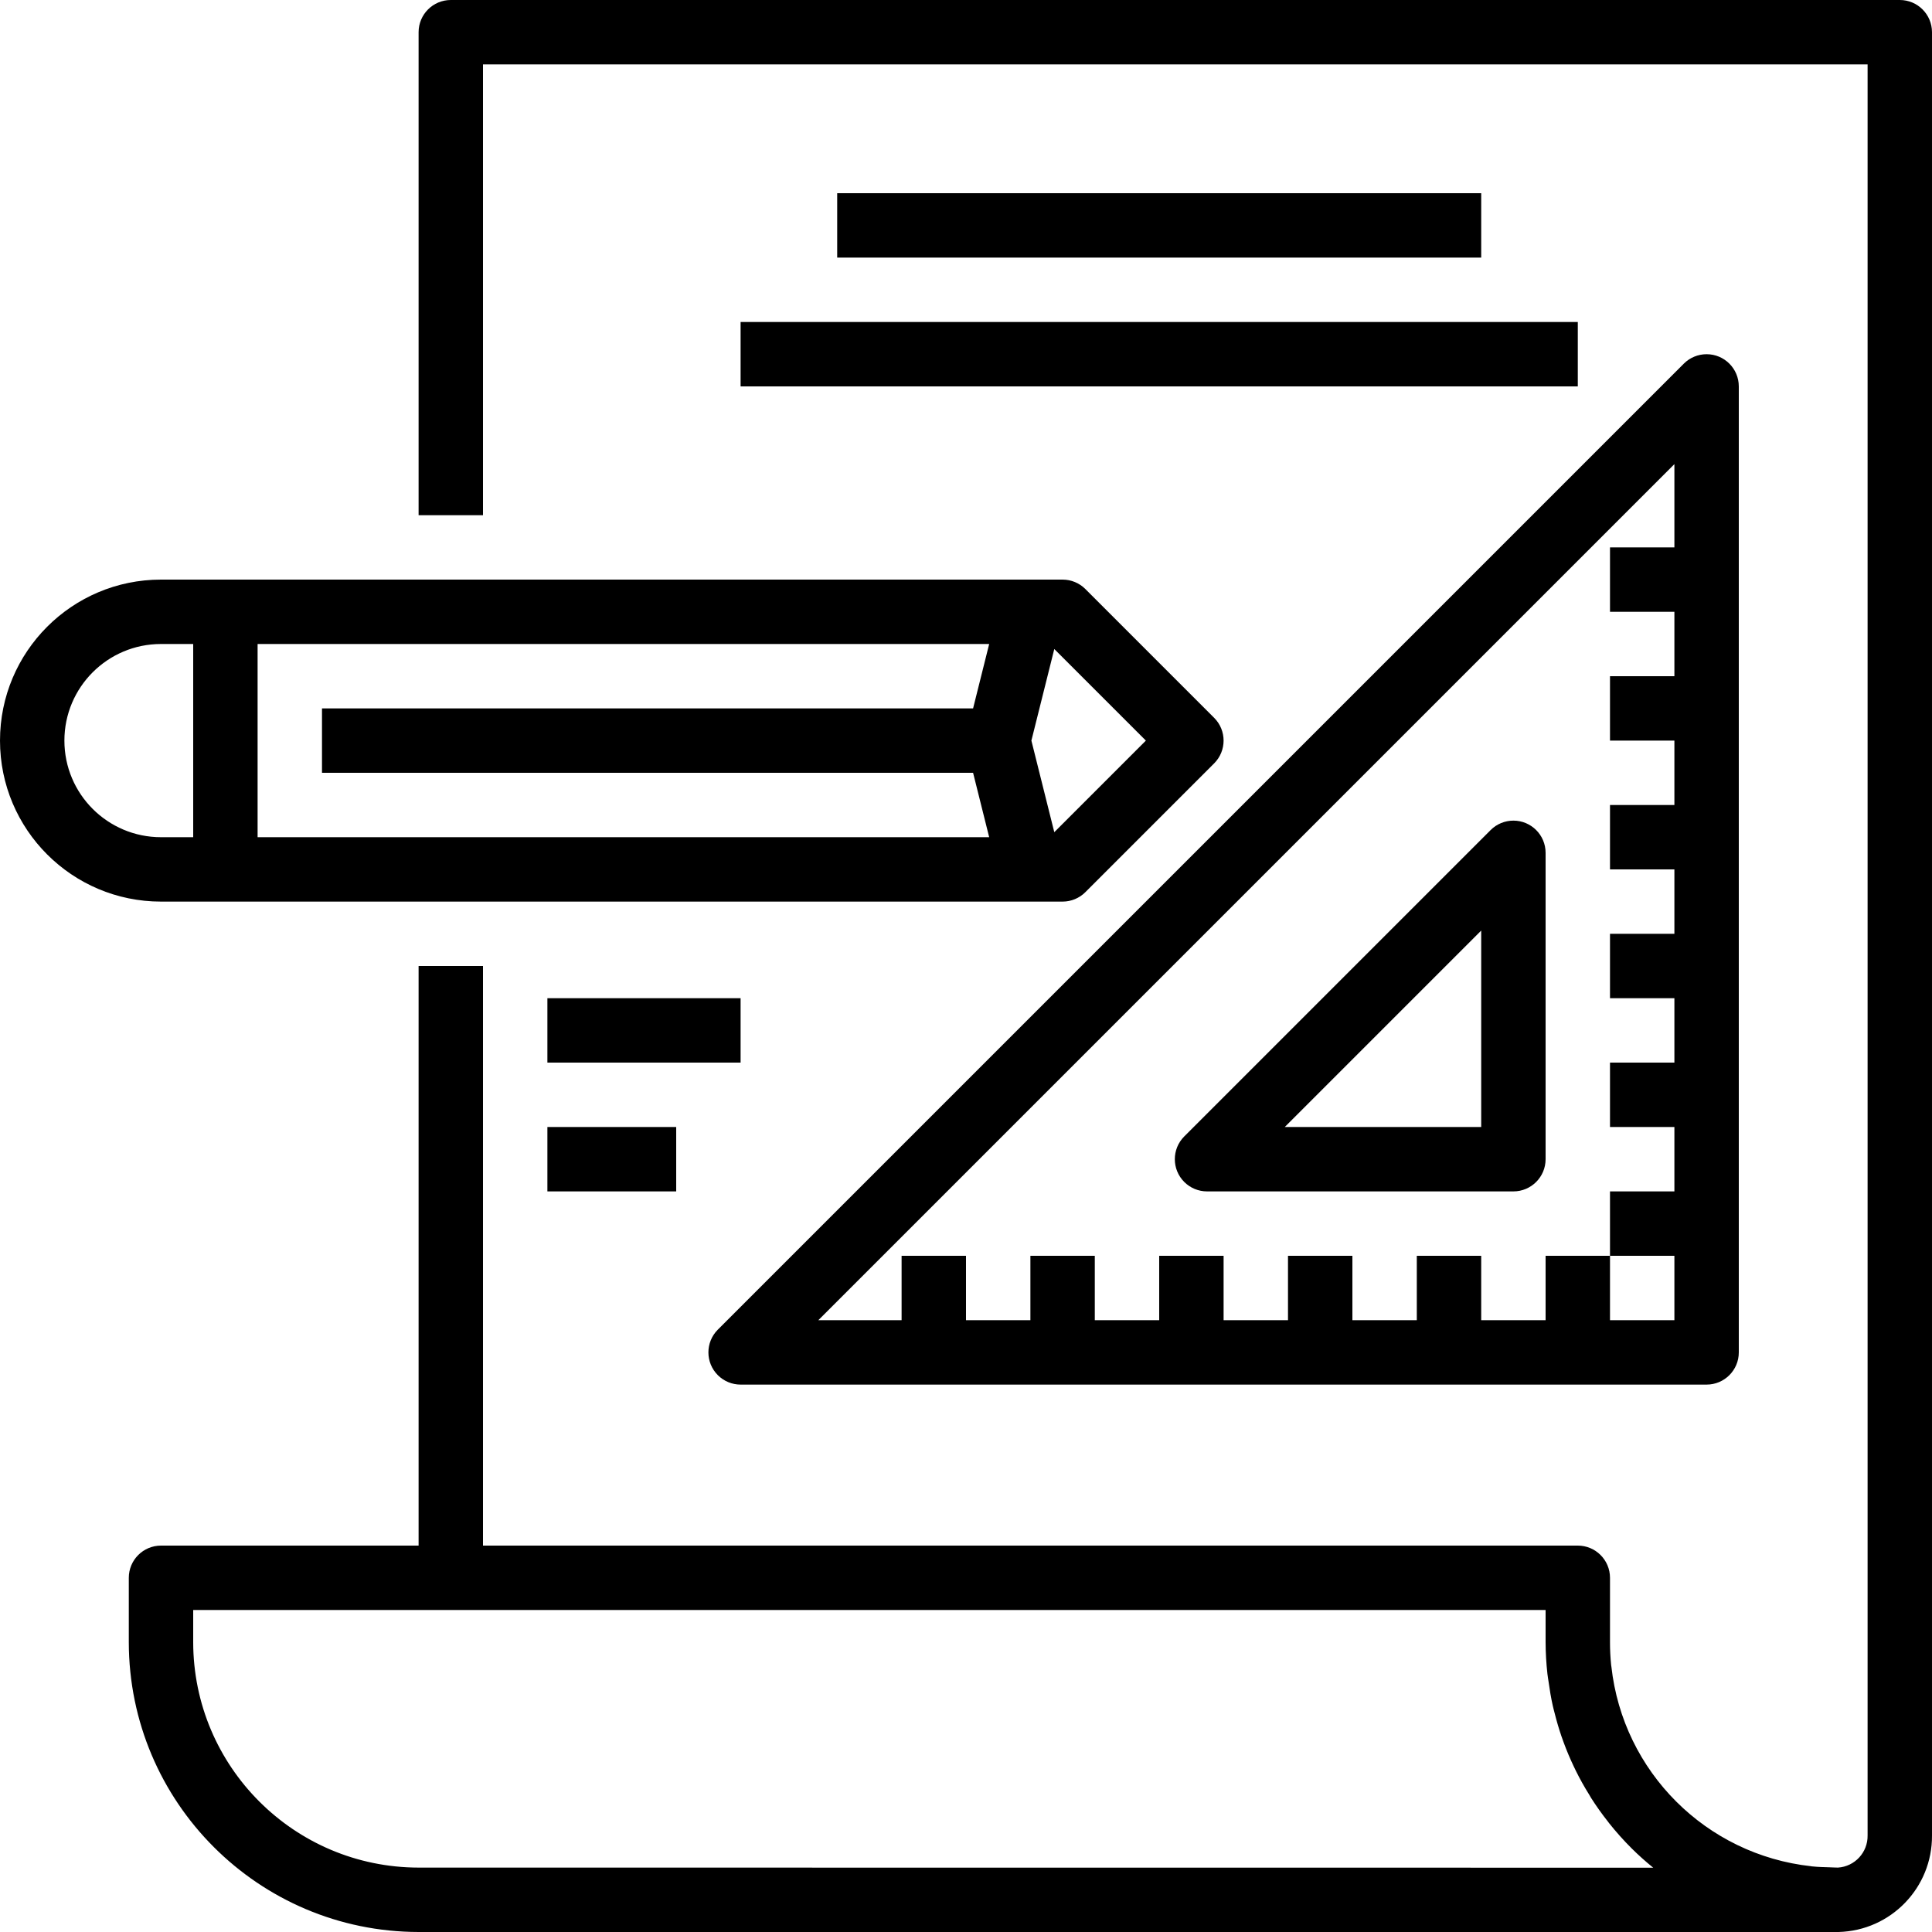
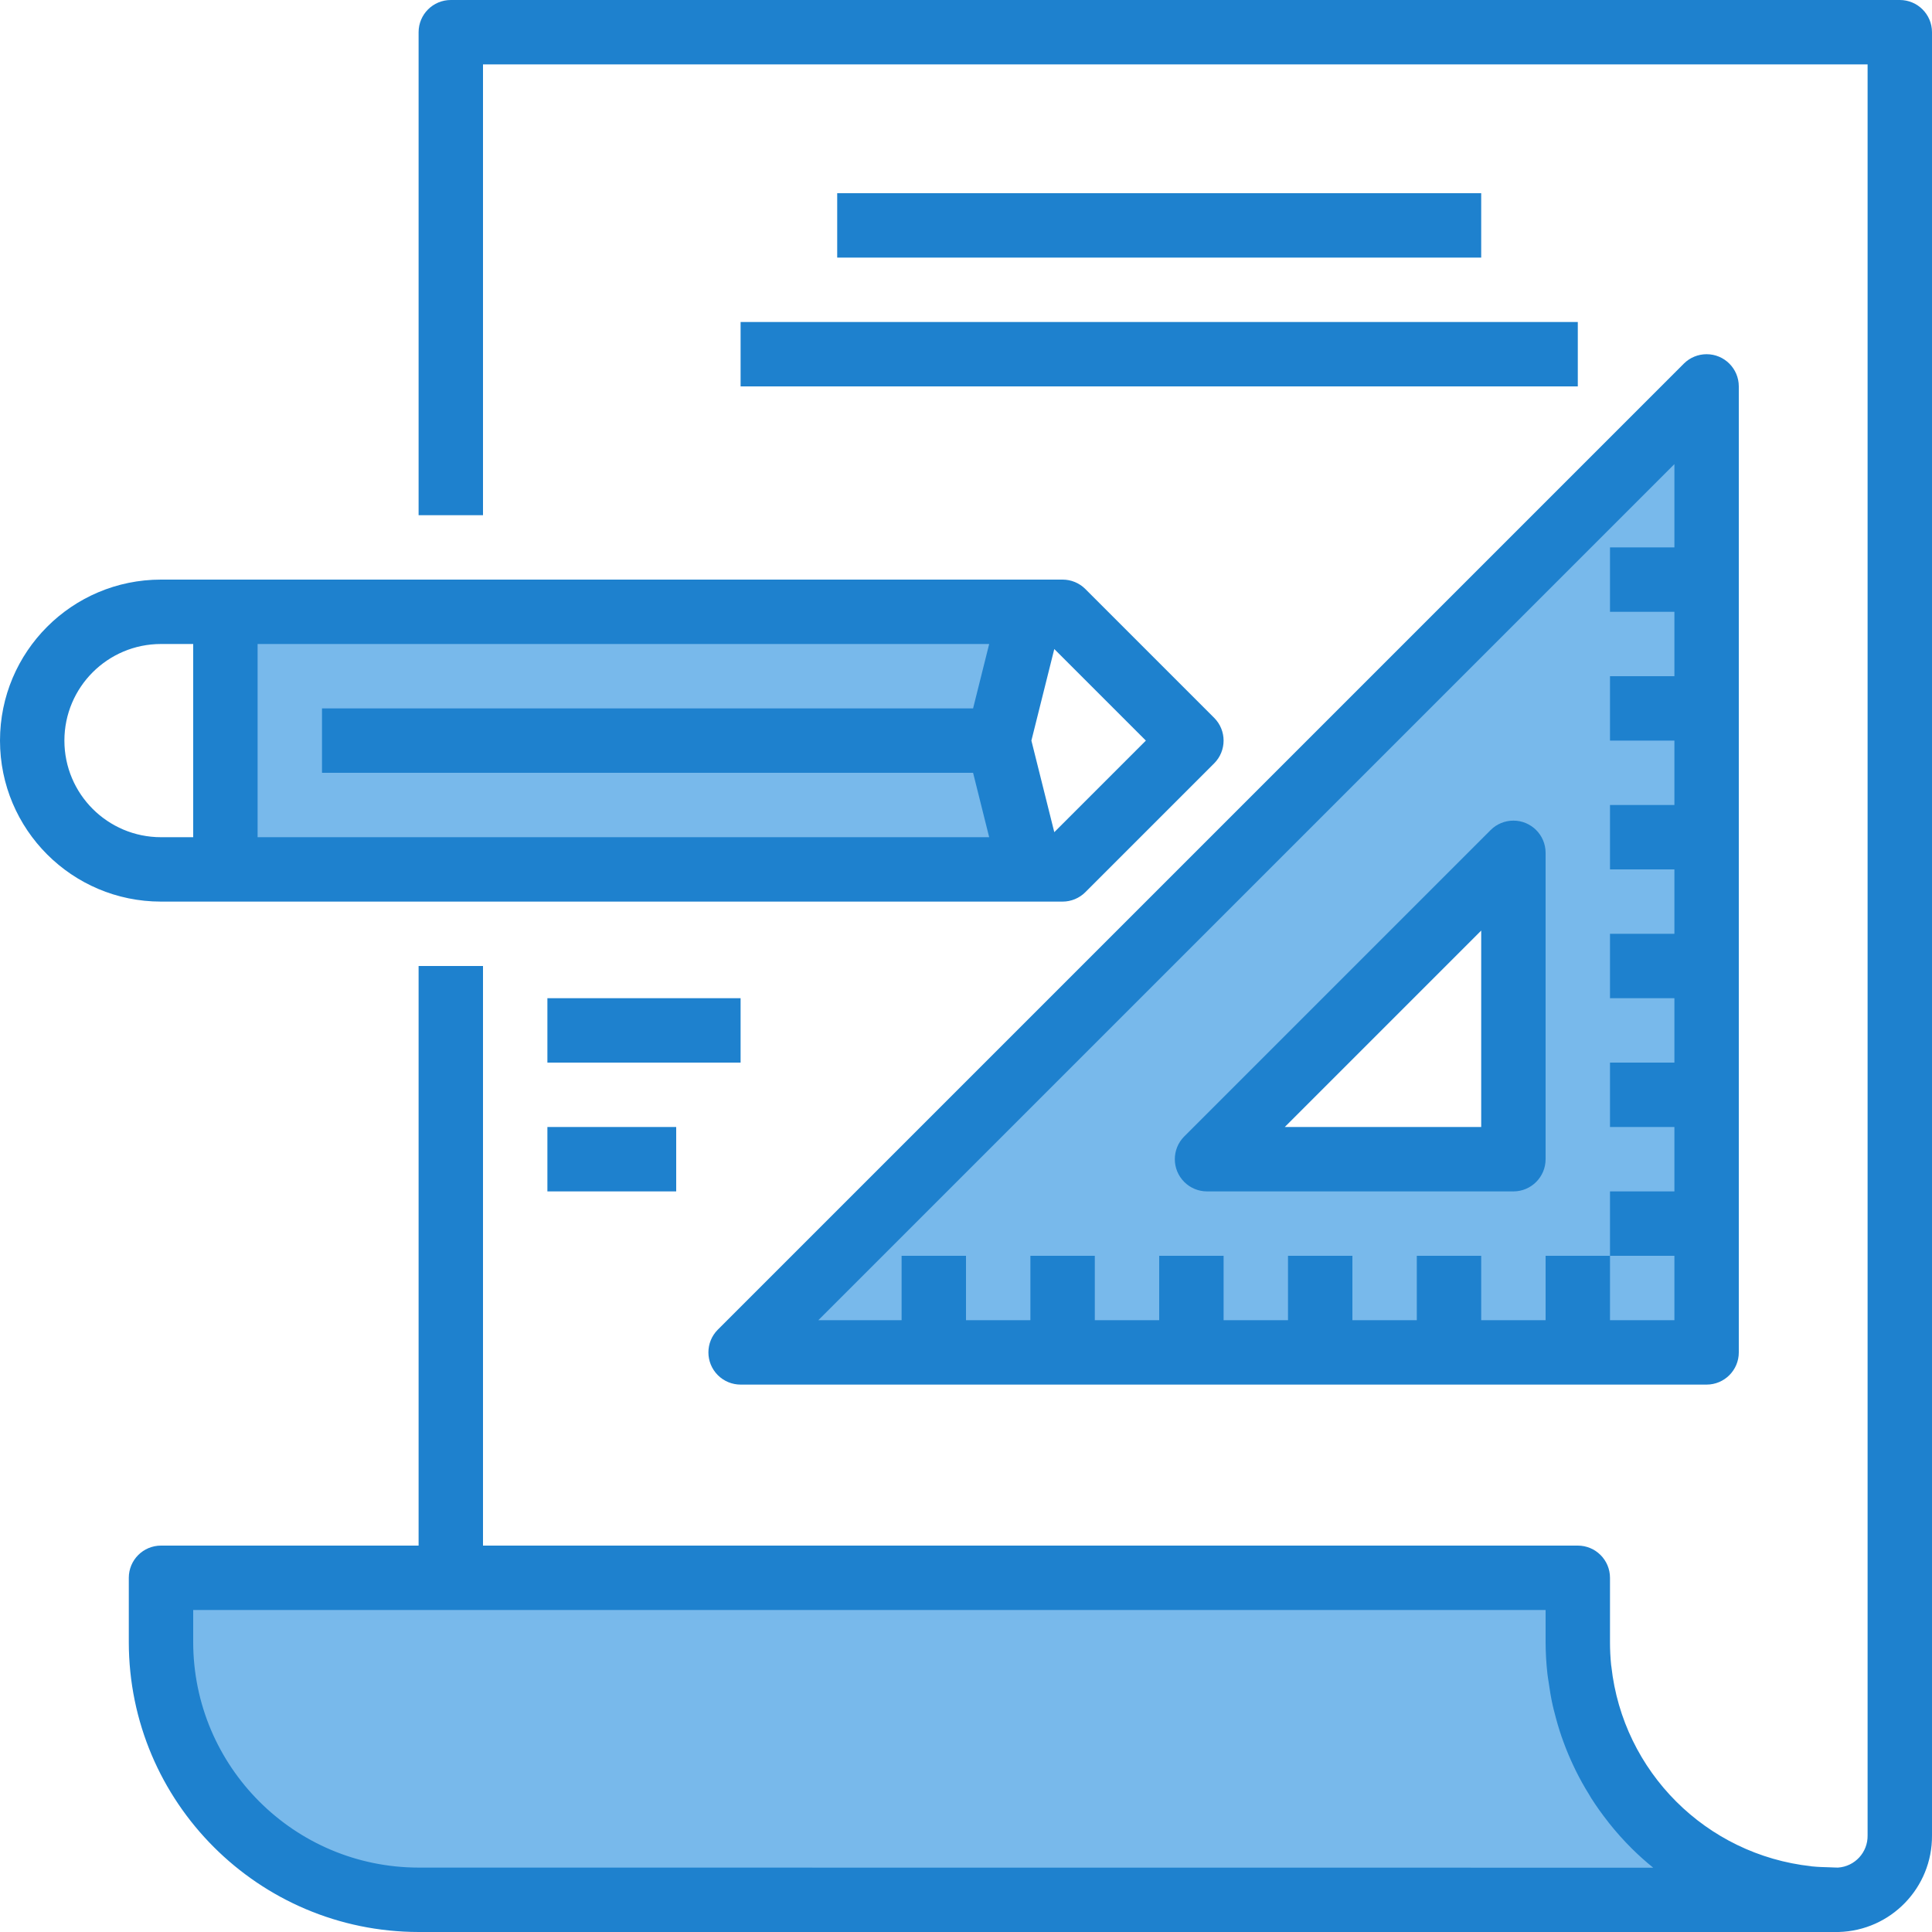
<svg xmlns="http://www.w3.org/2000/svg" version="1.1" id="Capa_1" x="0px" y="0px" viewBox="0 0 480.001 480.001" style="enable-background:new 0 0 480.001 480.001;" xml:space="preserve">
  <g>
-     <g>
-       <g>
-         <path d="M472,0H112c-4.418,0-8,3.582-8,8v120h16V16h344v440c0.077,4.207-3.169,7.731-7.368,8c-0.688,0-1.376-0.056-2.064-0.072     c-1.416-0.04-2.832-0.072-4.224-0.216c-0.12,0-0.232,0-0.352-0.048c-26.128-2.856-46.767-23.475-49.648-49.6     c0-0.112-0.04-0.232-0.056-0.344c-0.194-1.901-0.29-3.81-0.288-5.72v-16c0-4.418-3.582-8-8-8H120V240h-16v144H40     c-4.418,0-8,3.582-8,8v16c0.044,39.746,32.254,71.956,72,72h352.8c12.982-0.34,23.3-11.014,23.2-24V8C480,3.582,476.418,0,472,0z      M104,464c-30.913-0.035-55.965-25.087-56-56v-8h336v8c0.011,2.638,0.163,5.274,0.456,7.896c0.072,0.696,0.208,1.368,0.304,2.056     c0.264,1.936,0.584,3.864,1.008,5.76c0.144,0.664,0.328,1.32,0.496,1.984c0.488,1.928,1.04,3.824,1.68,5.696     c0.184,0.536,0.376,1.064,0.576,1.6c0.728,1.984,1.552,3.92,2.456,5.832c0.192,0.392,0.368,0.8,0.56,1.16     c1.003,2.027,2.104,3.997,3.304,5.912c0.16,0.256,0.304,0.52,0.464,0.8c1.304,2.043,2.712,4.019,4.216,5.92l0.256,0.344     c1.746,2.193,3.616,4.284,5.6,6.264c1.723,1.707,3.509,3.307,5.36,4.8L104,464z" />
-         <path d="M264,224c2.122,0,4.156-0.844,5.656-2.344l32-32c3.123-3.124,3.123-8.188,0-11.312l-32-32     c-1.5-1.5-3.534-2.344-5.656-2.344H40c-22.091,0-40,17.909-40,40s17.909,40,40,40H264z M261.936,161.248L284.688,184     l-22.752,22.752L256.248,184L261.936,161.248z M64,160h181.76l-4,16H80v16h161.76l4,16H64V160z M16,184c0-13.255,10.745-24,24-24     h8v48h-8C26.745,208,16,197.255,16,184z" />
-         <path d="M184,344h240c4.418,0,8-3.582,8-8V96c-0.001-4.418-3.583-7.999-8.002-7.998c-2.121,0-4.154,0.843-5.654,2.342l-240,240     c-3.124,3.125-3.123,8.19,0.002,11.314C179.846,343.157,181.879,344,184,344z M416,115.312V136h-16v16h16v16h-16v16h16v16h-16v16     h16v16h-16v16h16v16h-16v16h16v16h-16v16h16v16h-16v-16h-16v16h-16v-16h-16v16h-16v-16h-16v16h-16v-16h-16v16h-16v-16h-16v16h-16     v-16h-16v16h-20.688L416,115.312z" />
-         <path d="M299.88,296H376c4.418,0,8-3.582,8-8v-76.12c-0.001-4.418-3.583-7.999-8.002-7.998c-2.121,0-4.154,0.843-5.654,2.342     l-76.12,76.12c-3.124,3.125-3.123,8.19,0.002,11.314C295.726,295.157,297.759,296,299.88,296z M368,231.2V280h-48.8L368,231.2z" />
-         <rect x="208" y="48" width="160" height="16" />
-         <rect x="184" y="80" width="208" height="16" />
-         <rect x="136" y="248" width="48" height="16" />
-         <rect x="136" y="280" width="32" height="16" />
-       </g>
-     </g>
+     <path style="fill:#78B9EB;" d="M410.864,453.368c-0.8-0.8-1.504-1.6-2.248-2.448C409.36,451.744,410.08,452.592,410.864,453.368z" />
+     <path style="fill:#78B9EB;" d="M434.096,468.072c1.04,0.384,2.072,0.8,3.136,1.12C436.168,468.864,435.136,468.456,434.096,468.072   z" />
+     <path style="fill:#78B9EB;" d="M440.136,469.936c1.088,0.28,2.16,0.592,3.264,0.8C442.296,470.528,441.224,470.216,440.136,469.936   z" />
+     <path style="fill:#78B9EB;" d="M446.4,471.2c1.128,0.176,2.248,0.376,3.4,0.488C448.64,471.576,447.52,471.376,446.4,471.2z" />
+     <path style="fill:#78B9EB;" d="M428.336,465.648c0.992,0.48,1.968,0.984,2.992,1.416   C430.304,466.632,429.328,466.128,428.336,465.648z" />
+     <path style="fill:#78B9EB;" d="M422.896,462.704c0.928,0.568,1.84,1.16,2.8,1.672C424.736,463.864,423.824,463.272,422.896,462.704   z" />
+     <path style="fill:#78B9EB;" d="M395.808,429.6c0.408,1.136,0.8,2.296,1.256,3.408C396.592,431.888,396.216,430.728,395.808,429.6z" />
+     <path style="fill:#78B9EB;" d="M392,408c-0.001,2.194,0.111,4.386,0.336,6.568C392.111,412.386,391.999,410.194,392,408z" />
+     <path style="fill:#78B9EB;" d="M393.968,423.496c0.296,1.208,0.56,2.4,0.928,3.6C394.528,425.92,394.264,424.704,393.968,423.496z" />
+     <path style="fill:#78B9EB;" d="M392.632,416.52c0.2,1.488,0.384,2.976,0.68,4.424C393.016,419.496,392.8,418.008,392.632,416.52z" />
+     <path style="fill:#78B9EB;" d="M412.992,455.304c0.8,0.736,1.6,1.504,2.448,2.2C414.592,456.8,413.8,456.04,412.992,455.304z" />
+     <path style="fill:#78B9EB;" d="M404.68,446.136c0.672,0.904,1.312,1.832,2.032,2.696C405.992,448,405.352,447.04,404.68,446.136z" />
+     <path style="fill:#78B9EB;" d="M401.232,441c0.584,0.968,1.136,1.96,1.768,2.888C402.4,442.96,401.816,441.968,401.232,441z" />
+     <path style="fill:#78B9EB;" d="M417.744,459.2c0.88,0.664,1.736,1.344,2.648,1.96C419.48,460.568,418.624,459.888,417.744,459.2z" />
+     <path style="fill:#78B9EB;" d="M398.24,435.432c0.504,1.064,0.976,2.144,1.536,3.2C399.2,437.6,398.744,436.496,398.24,435.432z" />
+     <path style="fill:#78B9EB;" d="M392.336,414.568c0.064,0.664,0.208,1.304,0.296,1.952C392.544,415.872,392.4,415.2,392.336,414.568   z" />
+     <path style="fill:#78B9EB;" d="M437.232,469.192c0.952,0.296,1.936,0.496,2.904,0.744   C439.2,469.688,438.184,469.488,437.232,469.192z" />
+     <path style="fill:#78B9EB;" d="M446.4,471.2c-1-0.144-2.008-0.256-2.992-0.456s-2.176-0.528-3.264-0.8s-1.952-0.448-2.904-0.744   s-2.096-0.736-3.136-1.12s-1.864-0.632-2.768-1.008s-2-0.936-2.992-1.416s-1.784-0.8-2.64-1.272s-1.872-1.104-2.8-1.672   s-1.696-0.976-2.504-1.52s-1.768-1.296-2.648-1.96s-1.6-1.112-2.304-1.72s-1.6-1.464-2.448-2.2s-1.448-1.256-2.128-1.936   s-1.504-1.6-2.248-2.448c-0.632-0.696-1.304-1.368-1.904-2.088c-0.72-0.864-1.36-1.792-2.032-2.696   c-0.552-0.752-1.152-1.472-1.68-2.248c-0.632-0.928-1.184-1.92-1.768-2.888c-0.48-0.8-1.008-1.6-1.456-2.4   c-0.56-1.032-1.032-2.112-1.536-3.2c-0.392-0.8-0.8-1.6-1.176-2.4c-0.472-1.112-0.848-2.272-1.256-3.408   c-0.296-0.8-0.648-1.648-0.912-2.496c-0.368-1.176-0.632-2.4-0.928-3.6c-0.216-0.848-0.48-1.688-0.656-2.552   c-0.296-1.448-0.48-2.936-0.68-4.424c-0.088-0.648-0.232-1.288-0.296-1.952c-0.228-2.185-0.343-4.38-0.344-6.576v-16H40v16   c0,35.346,28.654,64,64,64h352c-1.056,0-2.08-0.104-3.12-0.16s-2.072-0.056-3.088-0.152C448.64,471.576,447.52,471.376,446.4,471.2   L446.4,471.2z" />
+     <path style="fill:#78B9EB;" d="M443.4,470.744c0.984,0.2,1.992,0.312,2.992,0.456C445.392,471.056,444.384,470.944,443.4,470.744z" />
+     <path style="fill:#78B9EB;" d="M393.312,420.944c0.176,0.864,0.44,1.704,0.656,2.552   C393.752,422.648,393.488,421.808,393.312,420.944z" />
+     <path style="fill:#78B9EB;" d="M412.992,455.304c-0.712-0.648-1.448-1.256-2.128-1.936   C411.544,454.048,412.28,454.656,412.992,455.304z" />
+     <path style="fill:#78B9EB;" d="M397.064,433c0.352,0.8,0.8,1.6,1.176,2.4C397.848,434.616,397.416,433.832,397.064,433z" />
+     <path style="fill:#78B9EB;" d="M452.88,471.84c-1.032-0.048-2.072-0.056-3.088-0.152   C450.808,471.784,451.848,471.792,452.88,471.84z" />
+     <path style="fill:#78B9EB;" d="M406.712,448.8c0.6,0.72,1.272,1.392,1.904,2.088C408,450.224,407.312,449.552,406.712,448.8z" />
+     <path style="fill:#78B9EB;" d="M403,443.888c0.528,0.8,1.128,1.496,1.68,2.248C404.128,445.384,403.528,444.664,403,443.888z" />
+     <path style="fill:#78B9EB;" d="M394.896,427.096c0.264,0.848,0.616,1.656,0.912,2.496   C395.512,428.752,395.2,427.944,394.896,427.096z" />
+     <path style="fill:#78B9EB;" d="M399.776,438.608c0.448,0.8,0.976,1.6,1.456,2.4C400.752,440.2,400.224,439.424,399.776,438.608z" />
+     <path style="fill:#78B9EB;" d="M431.328,467.064c0.904,0.376,1.84,0.672,2.768,1.008   C433.168,467.736,432.232,467.44,431.328,467.064z" />
+     <path style="fill:#78B9EB;" d="M420.392,461.184c0.8,0.544,1.664,1.016,2.504,1.52C422.056,462.2,421.2,461.728,420.392,461.184z" />
+     <path style="fill:#78B9EB;" d="M425.696,464.376c0.856,0.464,1.76,0.848,2.64,1.272   C427.456,465.224,426.552,464.84,425.696,464.376z" />
+     <path style="fill:#78B9EB;" d="M415.44,457.504c0.736,0.608,1.536,1.152,2.304,1.72   C416.976,458.656,416.176,458.112,415.44,457.504z" />
+     <path style="fill:#78B9EB;" d="M256,152H56v64h200l-8-32L256,152z" />
+     <path style="fill:#78B9EB;" d="M184,336h240V96L184,336z M376,288h-76.12L376,211.88V288z" />
+   </g>
+   <g>
+     <path style="fill:#1E81CE;" d="M472,0H112c-4.418,0-8,3.582-8,8v120h16V16h344v440c0.077,4.207-3.169,7.731-7.368,8   c-0.688,0-1.376-0.056-2.064-0.072c-1.416-0.04-2.832-0.072-4.224-0.216c-0.12,0-0.232,0-0.352-0.048   c-26.128-2.856-46.767-23.475-49.648-49.6c0-0.112-0.04-0.232-0.056-0.344c-0.194-1.901-0.29-3.81-0.288-5.72v-16   c0-4.418-3.582-8-8-8H120V240h-16v144H40c-4.418,0-8,3.582-8,8v16c0.044,39.746,32.254,71.956,72,72h352.8   c12.982-0.34,23.3-11.014,23.2-24V8C480,3.582,476.418,0,472,0z M104,464c-30.913-0.035-55.965-25.087-56-56v-8h336v8   c0.011,2.638,0.163,5.274,0.456,7.896c0.072,0.696,0.208,1.368,0.304,2.056c0.264,1.936,0.584,3.864,1.008,5.76   c0.144,0.664,0.328,1.32,0.496,1.984c0.488,1.928,1.04,3.824,1.68,5.696c0.184,0.536,0.376,1.064,0.576,1.6   c0.728,1.984,1.552,3.92,2.456,5.832c0.192,0.392,0.368,0.8,0.56,1.16c1.003,2.027,2.104,3.997,3.304,5.912   c0.16,0.256,0.304,0.52,0.464,0.8c1.304,2.043,2.712,4.019,4.216,5.92l0.256,0.344c1.746,2.193,3.616,4.284,5.6,6.264   c1.723,1.707,3.509,3.307,5.36,4.8L104,464z" />
+     <path style="fill:#1E81CE;" d="M264,224c2.122,0,4.156-0.844,5.656-2.344l32-32c3.123-3.124,3.123-8.188,0-11.312l-32-32   c-1.5-1.5-3.534-2.344-5.656-2.344H40c-22.091,0-40,17.909-40,40s17.909,40,40,40L264,224z M241.76,176H80v16h161.76l4,16H64v-48   h181.76L241.76,176z M284.688,184l-22.752,22.752L256.248,184l5.688-22.752L284.688,184z M16,184c0-13.255,10.745-24,24-24h8v48h-8   C26.745,208,16,197.255,16,184z" />
+     <path style="fill:#1E81CE;" d="M184,344h240c4.418,0,8-3.582,8-8V96c-0.001-4.418-3.583-7.999-8.002-7.998   c-2.121,0-4.154,0.843-5.654,2.342l-240,240c-3.124,3.125-3.123,8.19,0.002,11.314C179.845,343.157,181.879,344,184,344z    M416,115.312V136h-16v16h16v16h-16v16h16v16h-16v16h16v16h-16v16h16v16h-16v16h16v16h-16v16h16v16h-16v-16h-16v16h-16v-16h-16v16   h-16v-16h-16v16h-16v-16h-16v16h-16v-16h-16v16h-16v-16h-16v16h-20.688L416,115.312z" />
+     <path style="fill:#1E81CE;" d="M299.88,296H376c4.418,0,8-3.582,8-8v-76.12c-0.001-4.418-3.583-7.999-8.002-7.998   c-2.121,0-4.154,0.843-5.654,2.342l-76.12,76.12c-3.124,3.125-3.123,8.19,0.002,11.314C295.725,295.157,297.759,296,299.88,296z    M368,231.2V280h-48.8L368,231.2z" />
+     <path style="fill:#1E81CE;" d="M208,48h160v16H208V48z" />
+     <path style="fill:#1E81CE;" d="M184,80h208v16H184V80z" />
+     <path style="fill:#1E81CE;" d="M136,248h48v16h-48V248z" />
+     <path style="fill:#1E81CE;" d="M136,280h32v16h-32V280z" />
  </g>
  <g>
</g>
  <g>
</g>
  <g>
</g>
  <g>
</g>
  <g>
</g>
  <g>
</g>
  <g>
</g>
  <g>
</g>
  <g>
</g>
  <g>
</g>
  <g>
</g>
  <g>
</g>
  <g>
</g>
  <g>
</g>
  <g>
</g>
</svg>
